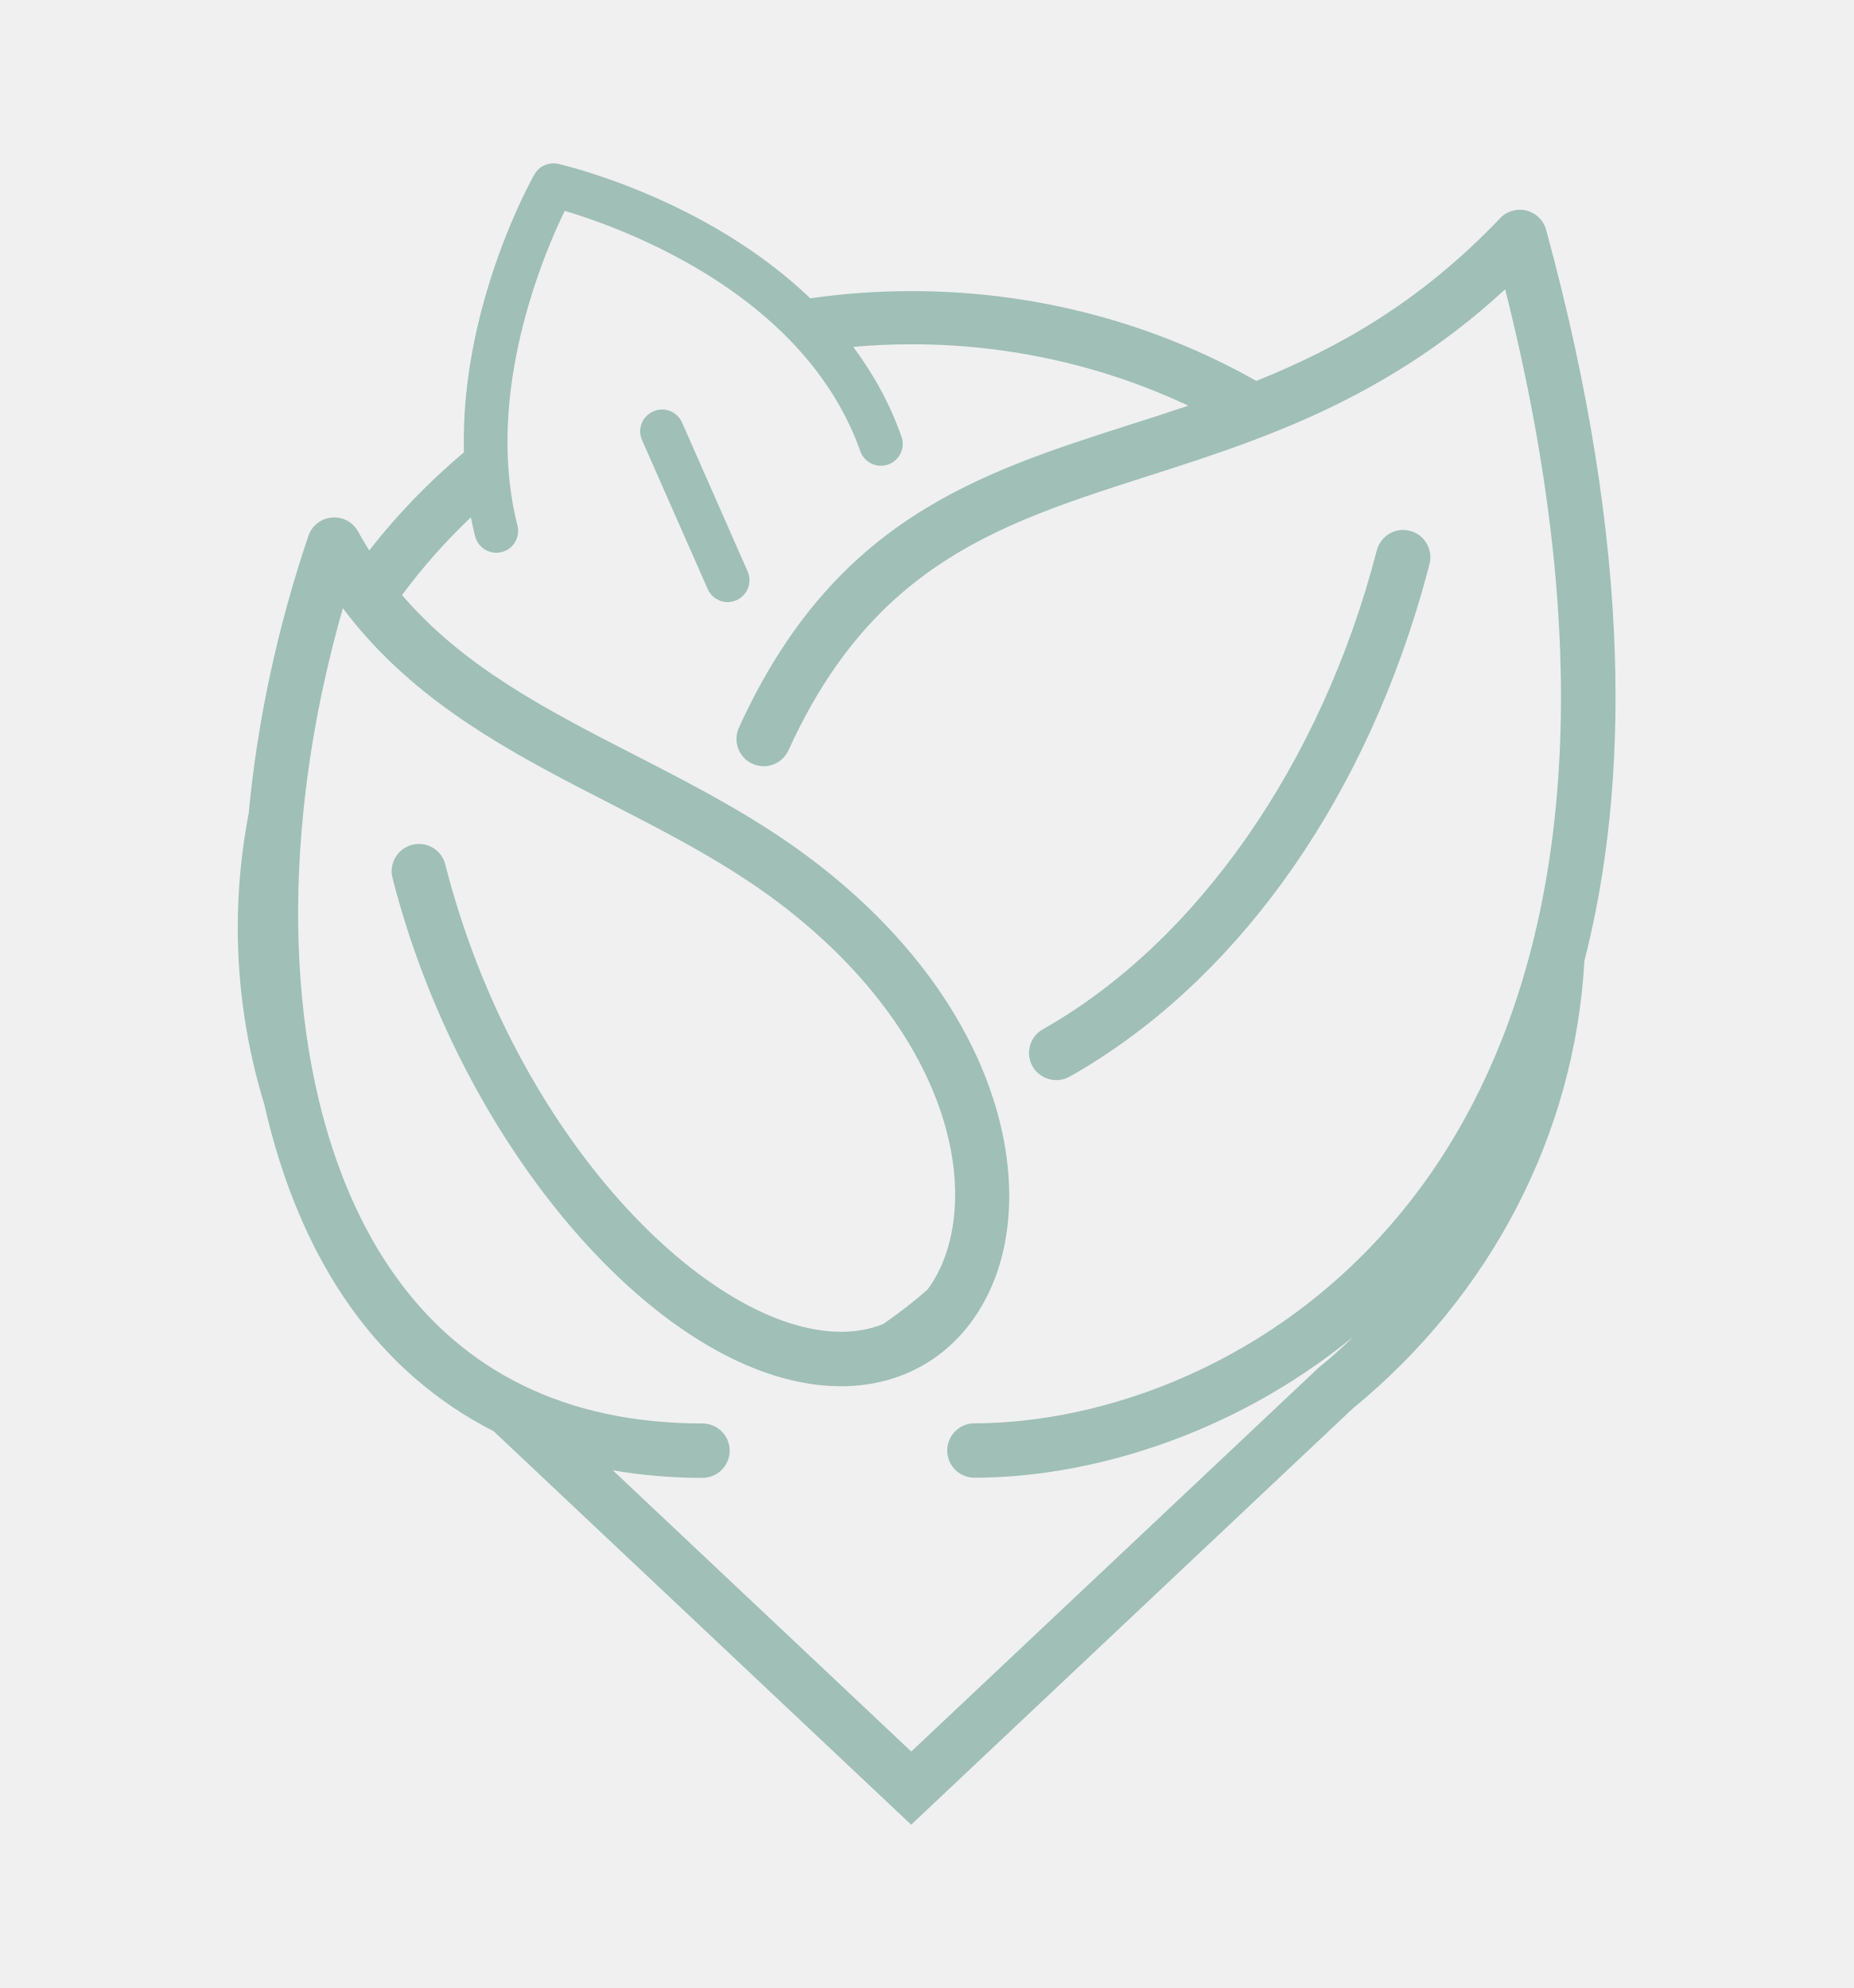
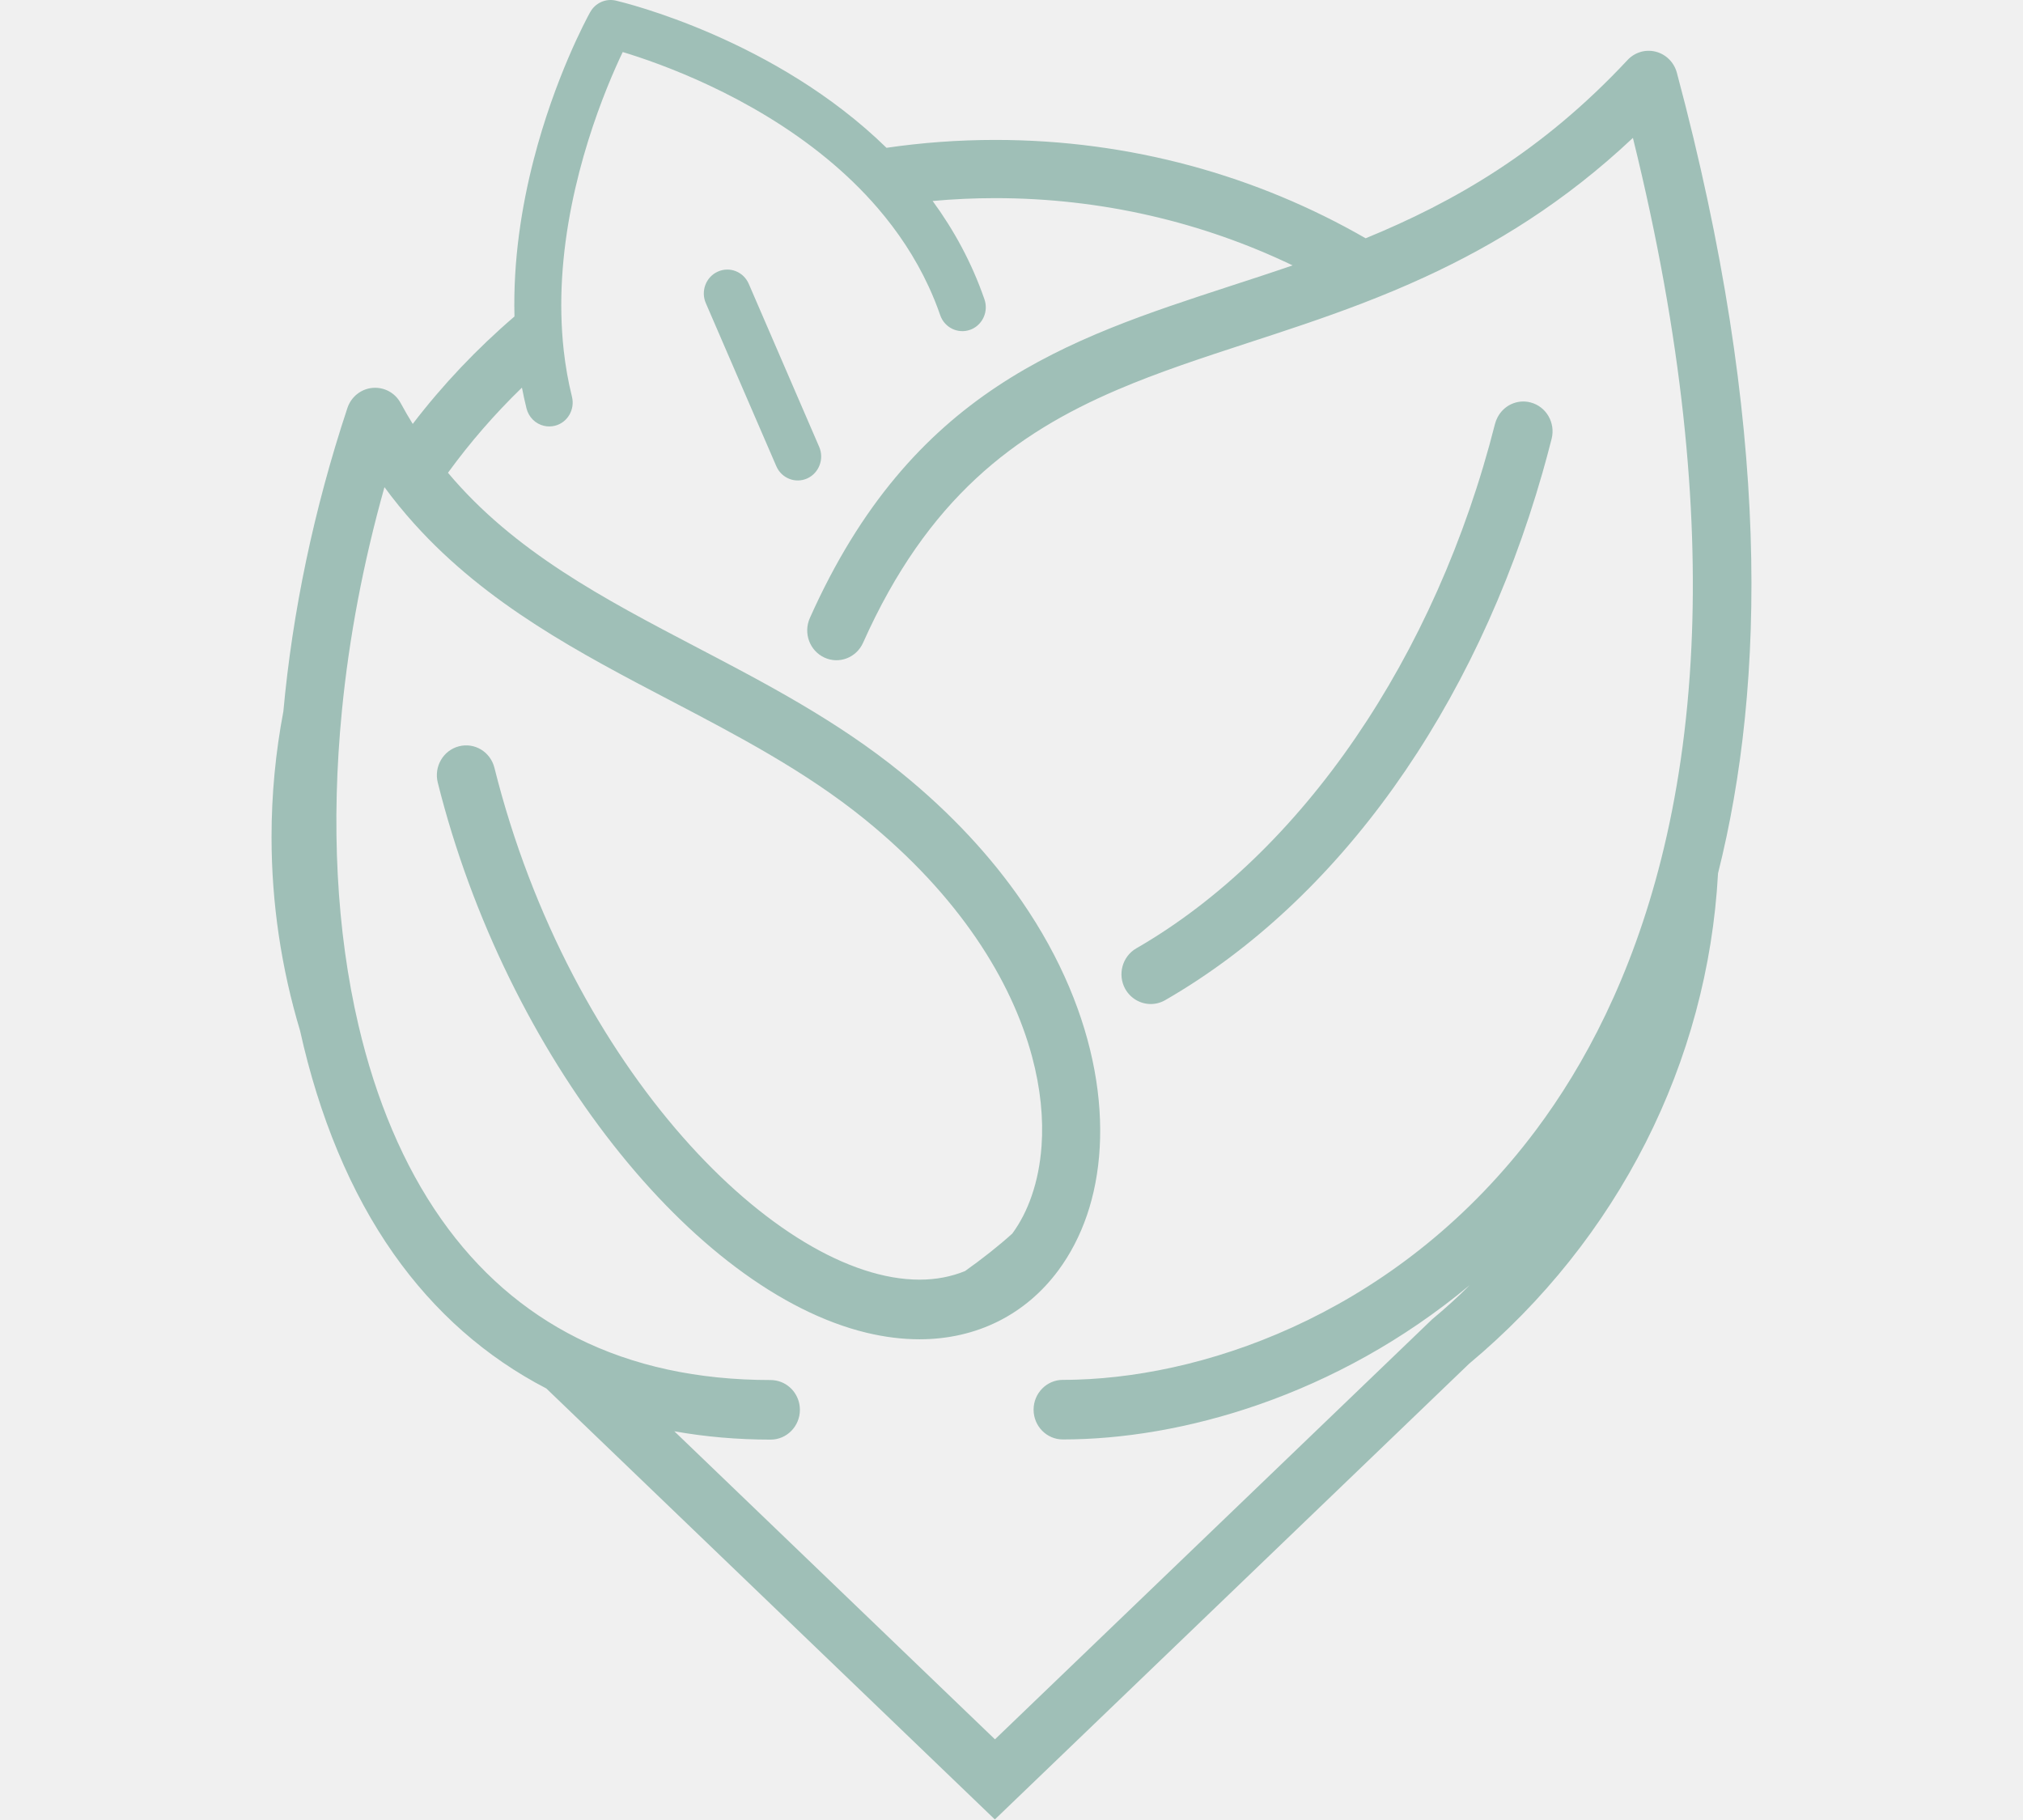
- <svg xmlns="http://www.w3.org/2000/svg" version="1.1" x="0px" y="0px" viewBox="0 0 370.58 397.57" style="enable-background:new 0 0 370.58 397.57;" xml:space="preserve">
-   <style type="text/css">
- 	.st0{fill:#9FBFB7;}
- 	.st1{fill:#306586;}
- 	.st2{fill:none;stroke:#A6CC9F;stroke-width:2;stroke-miterlimit:10;}
- 	.st3{fill:#A6CC9F;}
- 	.st4{fill:#FFFFFF;}
- 	.st5{fill:#6AB391;}
- 	.st6{fill-rule:evenodd;clip-rule:evenodd;fill:#FFFFFF;}
- 	.st7{display:none;}
- 	.st8{display:inline;opacity:0.28;fill:#C9494E;}
- 	.st9{display:inline;opacity:0.28;fill:#A6CC9F;}
- 	.st10{fill:none;stroke:#9FBFB7;stroke-width:4;stroke-linecap:round;stroke-miterlimit:10;}
- 	.st11{fill:#C9494E;}
- 	.st12{fill:none;stroke:#9FBFB7;stroke-width:2;stroke-linecap:round;stroke-miterlimit:10;}
- 	.st13{fill:none;stroke:#9FBFB7;stroke-width:3;stroke-miterlimit:10;}
- 	.st14{fill:#FFFFFF;stroke:#666666;}
- 	.st15{fill:none;stroke:#DE928D;stroke-width:2;stroke-miterlimit:10;}
- 	.st16{clip-path:url(#SVGID_16_);fill:url(#SVGID_17_);}
- 	.st17{fill:#F4F6FA;}
- 	.st18{fill:#2BBFE8;}
- 	.st19{fill:#7E68C6;}
- 	.st20{fill:#CB479C;}
- 	.st21{fill:#FA9F3C;}
- 	.st22{fill:#F7BB40;}
- 	.st23{fill:#2A3942;}
- 	.st24{fill:#D7DEED;}
- 	.st25{fill:#57606F;}
- 	.st26{fill:#FEBE76;}
- 	.st27{fill:#AFB9D2;}
- 	.st28{fill:#E8A664;}
- 	.st29{fill:#FCD884;}
- 	.st30{fill:#EABF6A;}
- 	.st31{fill:#A28671;}
- 	.st32{fill:#60534A;}
- 	.st33{fill:#73665C;}
- 	.st34{fill:#8E725D;}
- 	.st35{fill:#FFE678;}
- 	.st36{fill:#B7C9F1;}
- 	.st37{fill:#3E3E3F;}
- 	.st38{fill:#EFF3F6;}
- 	.st39{fill:#DBDFE0;}
- 	.st40{fill:#FF7979;}
- 	.st41{fill:#414A56;}
- 	.st42{fill:#747371;}
- 	.st43{fill:#5B5A57;}
- 	.st44{fill:#E32929;}
- 	.st45{fill:#FD3B3B;}
- 	.st46{opacity:0.2;fill:#FFFFFF;}
- 	.st47{fill:none;stroke:#000000;stroke-width:1.866;stroke-miterlimit:10;}
- 	.st48{fill:none;}
- 	.st49{fill:#231F20;}
- 	.st50{fill:none;stroke:#9FBFB7;stroke-width:10;stroke-miterlimit:10;}
- 	.st51{fill:#FD61AD;}
- 	.st52{fill:#333333;}
- 	.st53{fill:#58476B;}
- 	.st54{fill:#F5A2A6;}
- 	.st55{fill:#FFE475;}
- 	.st56{fill:#78C3D6;}
- 	.st57{fill:#9BC9FF;}
- 	.st58{fill:#1E81CE;}
- 	.st59{fill:#212121;}
- 	.st60{fill:#E04A4E;}
- </style>
-   <g id="Capa_1">
- </g>
-   <g id="margenes" class="st7">
- </g>
-   <g id="Capa_3">
-     <g>
-       <path class="st0" d="M309.13,45.95c-0.52-1.9-2.02-3.36-3.92-3.84c-1.9-0.48-3.92,0.1-5.27,1.53    C284,60.39,267.56,69.6,251.2,76.18c-20.18-11.4-43.75-17.96-68.92-17.96c-6.89,0-13.65,0.49-20.27,1.44    c-20.74-19.87-48.77-26.51-50.38-26.88c-1.88-0.43-3.82,0.42-4.77,2.1c-0.01,0.02-0.02,0.04-0.04,0.06    c-0.66,1.18-6.55,11.88-10.5,26.94c-2.22,8.46-3.83,18.3-3.56,28.58c-7.01,5.9-13.36,12.47-18.94,19.62    c-0.77-1.22-1.51-2.48-2.23-3.78c-1.03-1.89-3.06-2.98-5.25-2.8c-2.15,0.19-3.99,1.63-4.68,3.68    c-6.28,18.57-10.24,37.33-11.92,55.4c-1.44,7.44-2.2,15.11-2.2,22.94c0,12.06,1.82,23.96,5.31,35.36    c3.53,15.62,9.35,29.51,17.42,40.75c7.64,10.65,17.22,18.89,28.42,24.58l83.49,78.7l88.26-83.2    c27.8-22.77,44.45-55.11,46.35-89.56C325.64,157.62,326.67,110.21,309.13,45.95z M263.58,273.58l-81.38,76.7l-59.68-56.25    c5.71,1,11.7,1.52,17.93,1.52c3,0,5.44-2.44,5.44-5.44c0-2.66-1.91-4.87-4.42-5.34c-0.33-0.06-0.67-0.1-1.02-0.1    c-13.6,0-25.62-2.57-35.99-7.66c-10-4.91-18.47-12.15-25.33-21.72c-7.02-9.78-12.17-21.83-15.41-35.41    c-4.1-17.17-5.15-36.8-3.08-57.44c1.33-13.31,3.97-27.04,7.92-40.81c1.78,2.38,3.64,4.61,5.59,6.73    c13.52,14.71,30.79,23.58,47.64,32.23c12.35,6.34,25.11,12.89,36.15,21.67c17.61,14,27.36,29.47,31.16,43.33    c1.59,5.81,2.14,11.33,1.77,16.34c-0.24,3.26-0.85,6.3-1.82,9.06c-0.91,2.62-2.13,4.93-3.62,6.93c-2.59,2.3-5.58,4.6-8.8,6.85    c-2.57,1.03-5.4,1.57-8.46,1.57c-26.16,0-65.09-38.38-79.14-93.46c-0.74-2.91-3.68-4.68-6.62-3.93c-2.91,0.74-4.67,3.71-3.93,6.62    c12.74,49.95,47.68,92.87,79.84,100.47c3.32,0.78,6.61,1.19,9.84,1.19c10.69,0,19.8-4.56,25.85-12.6    c2.19-2.91,3.99-6.27,5.31-10.05c5.24-15.02,2.56-36.45-12.16-57.39c-5.64-8.02-13.05-15.97-22.46-23.45    c-11.88-9.45-25.14-16.26-37.96-22.84c-17.39-8.93-34-17.47-46.36-31.9c4.11-5.55,8.72-10.75,13.77-15.55    c0.25,1.27,0.53,2.53,0.85,3.8c0.42,1.64,1.71,2.83,3.26,3.18c0.65,0.15,1.35,0.15,2.04-0.02c2.34-0.58,3.75-2.96,3.16-5.3    c-0.71-2.8-1.21-5.63-1.53-8.44c-0.5-4.41-0.57-8.81-0.32-13.08c1.09-18.53,8.13-34.91,11.3-41.42    c6.92,2.05,23.66,7.86,38.06,19.51c3.31,2.68,6.5,5.67,9.41,8.99c3.71,4.23,6.98,9.01,9.5,14.37c0.79,1.67,1.5,3.4,2.13,5.19    c0.8,2.27,3.3,3.46,5.57,2.66c0.11-0.04,0.21-0.08,0.31-0.12c2.07-0.91,3.12-3.28,2.35-5.45c-2.37-6.73-5.71-12.68-9.64-17.95    c3.83-0.34,7.71-0.52,11.64-0.52c19.88,0,38.69,4.43,55.36,12.28c-3.84,1.3-7.68,2.52-11.49,3.74    c-30.56,9.78-59.42,19.02-78.37,60.66c-1.24,2.74-0.04,5.96,2.7,7.21c2.73,1.25,5.96,0.04,7.21-2.7    c12.01-26.4,28.28-38.17,47.2-46.14c7.78-3.28,16.01-5.91,24.58-8.66c6.79-2.17,13.83-4.43,21.01-7.13    c3.93-1.48,7.9-3.09,11.89-4.9c12.8-5.79,25.87-13.58,38.62-25.36c9.25,36.74,12.11,67.4,10.89,92.89    c-0.69,14.55-2.71,27.42-5.62,38.77c-5.54,21.6-14.31,37.72-23.32,49.52c-24.83,32.52-59.92,44.8-85.48,45.57    c-0.87,0.03-1.74,0.04-2.59,0.04c-3,0-5.44,2.44-5.44,5.44c0,3.01,2.44,5.44,5.44,5.44c21.84,0,50.77-7.78,75.74-28.18    C268.37,269.51,266.02,271.59,263.58,273.58z" />
-       <path class="st0" d="M211.2,216.01c0.91,0,1.83-0.23,2.67-0.7c32.3-18.25,57.67-53.14,70.25-96.33c0.6-2.05,1.16-4.11,1.7-6.19    c0.75-2.91-1-5.88-3.91-6.63c-2.5-0.65-5.03,0.55-6.17,2.74c-0.19,0.36-0.35,0.75-0.46,1.17c-11,42.56-35.96,78.36-66.77,95.77    c-2.61,1.48-3.54,4.8-2.06,7.42C207.46,215.01,209.3,216.01,211.2,216.01z" />
-       <path class="st0" d="M149.48,114.27l-6.98-15.85l-6.13-13.92c-0.97-2.21-3.55-3.21-5.76-2.23c-2.21,0.97-3.21,3.55-2.23,5.76    l6.27,14.23l6.85,15.54c0.97,2.21,3.55,3.21,5.76,2.23C149.45,119.05,150.45,116.47,149.48,114.27z" />
-     </g>
-   </g>
+ <svg xmlns="http://www.w3.org/2000/svg" width="298" height="268" viewBox="0 0 298 268" fill="none">
+   <path d="M247.012 10.713C246.6 9.18 245.413 8.002 243.91 7.615C242.406 7.228 240.808 7.696 239.739 8.849C227.125 22.361 214.115 29.79 201.168 35.098C185.199 25.902 166.546 20.61 146.628 20.61C141.175 20.61 135.826 21.006 130.587 21.772C114.174 5.744 91.992 0.388 90.718 0.089C89.231 -0.258 87.695 0.428 86.944 1.783C86.936 1.799 86.928 1.815 86.912 1.832C86.389 2.783 81.728 11.415 78.603 23.562C76.846 30.387 75.572 38.324 75.785 46.616C70.238 51.376 65.213 56.675 60.797 62.443C60.188 61.459 59.602 60.442 59.032 59.394C58.217 57.869 56.611 56.99 54.878 57.135C53.176 57.288 51.72 58.45 51.174 60.103C46.204 75.083 43.071 90.216 41.741 104.792C40.601 110.793 40 116.98 40 123.296C40 133.024 41.44 142.623 44.202 151.819C46.996 164.419 51.601 175.623 57.988 184.69C64.034 193.281 71.615 199.927 80.478 204.517L146.549 268L216.394 200.887C238.394 182.52 251.57 156.433 253.074 128.644C260.077 100.791 260.892 62.548 247.012 10.713ZM210.965 194.329L146.565 256.199L99.336 210.825C103.855 211.632 108.595 212.051 113.525 212.051C115.899 212.051 117.83 210.083 117.83 207.663C117.83 205.517 116.319 203.735 114.332 203.356C114.071 203.307 113.802 203.275 113.525 203.275C102.763 203.275 93.251 201.202 85.044 197.096C77.131 193.135 70.428 187.295 64.999 179.576C59.444 171.687 55.368 161.967 52.804 151.012C49.56 137.162 48.729 121.328 50.367 104.679C51.419 93.942 53.508 82.867 56.634 71.76C58.043 73.679 59.515 75.478 61.058 77.188C71.757 89.054 85.424 96.209 98.758 103.186C108.532 108.301 118.63 113.584 127.366 120.666C141.302 131.959 149.018 144.438 152.025 155.618C153.283 160.305 153.718 164.758 153.426 168.799C153.236 171.429 152.753 173.881 151.985 176.107C151.265 178.22 150.3 180.084 149.121 181.697C147.071 183.552 144.705 185.408 142.157 187.223C140.123 188.053 137.883 188.489 135.462 188.489C114.76 188.489 83.952 157.53 72.834 113.1C72.248 110.753 69.921 109.325 67.595 109.93C65.292 110.527 63.899 112.923 64.485 115.27C74.567 155.562 102.217 190.183 127.667 196.314C130.294 196.943 132.898 197.273 135.454 197.273C143.913 197.273 151.123 193.595 155.91 187.11C157.644 184.762 159.068 182.052 160.113 179.003C164.259 166.887 162.138 149.601 150.49 132.71C146.026 126.24 140.162 119.827 132.716 113.794C123.314 106.171 112.821 100.678 102.676 95.37C88.914 88.167 75.769 81.278 65.988 69.638C69.241 65.161 72.889 60.967 76.885 57.095C77.083 58.119 77.305 59.136 77.558 60.16C77.89 61.483 78.911 62.443 80.138 62.725C80.652 62.846 81.206 62.846 81.752 62.709C83.604 62.241 84.72 60.321 84.253 58.434C83.691 56.175 83.295 53.892 83.042 51.626C82.646 48.068 82.591 44.519 82.789 41.075C83.651 26.128 89.223 12.915 91.731 7.664C97.207 9.317 110.455 14.004 121.85 23.401C124.47 25.563 126.994 27.975 129.297 30.653C132.233 34.065 134.821 37.921 136.815 42.244C137.44 43.592 138.002 44.987 138.501 46.431C139.134 48.262 141.112 49.222 142.908 48.577C142.995 48.544 143.075 48.512 143.154 48.48C144.792 47.746 145.623 45.834 145.013 44.084C143.138 38.655 140.495 33.855 137.385 29.604C140.416 29.33 143.486 29.185 146.596 29.185C162.328 29.185 177.214 32.758 190.406 39.09C187.367 40.139 184.328 41.123 181.313 42.107C157.129 49.996 134.291 57.45 119.294 91.038C118.313 93.249 119.263 95.846 121.431 96.854C123.591 97.863 126.147 96.886 127.137 94.676C136.641 73.381 149.516 63.887 164.489 57.458C170.646 54.812 177.158 52.691 183.94 50.472C189.314 48.722 194.885 46.899 200.567 44.721C203.677 43.527 206.819 42.228 209.976 40.768C220.106 36.098 230.449 29.814 240.538 20.312C247.859 49.948 250.122 74.68 249.156 95.241C248.61 106.978 247.012 117.359 244.709 126.515C240.325 143.938 233.385 156.941 226.254 166.46C206.605 192.692 178.836 202.597 158.609 203.218C157.921 203.243 157.232 203.251 156.559 203.251C154.185 203.251 152.254 205.219 152.254 207.639C152.254 210.067 154.185 212.027 156.559 212.027C173.843 212.027 196.737 205.751 216.497 189.296C214.756 191.046 212.896 192.724 210.965 194.329Z" fill="#9FBFB7" />
+   <path d="M169.514 147.891C170.234 147.891 170.962 147.705 171.627 147.326C197.188 132.605 217.264 104.461 227.22 69.622C227.694 67.968 228.138 66.307 228.565 64.629C229.158 62.282 227.774 59.886 225.471 59.281C223.492 58.757 221.49 59.724 220.588 61.491C220.438 61.781 220.311 62.096 220.224 62.435C211.519 96.766 191.767 125.643 167.385 139.687C165.319 140.881 164.584 143.559 165.755 145.672C166.554 147.084 168.01 147.891 169.514 147.891Z" fill="#9FBFB7" />
+   <path d="M120.671 65.822L115.148 53.037L110.297 41.809C109.529 40.026 107.487 39.219 105.738 40.01C103.989 40.792 103.198 42.873 103.974 44.656L108.935 56.135L114.356 68.67C115.124 70.452 117.166 71.259 118.915 70.469C120.648 69.678 121.439 67.597 120.671 65.822Z" fill="#9FBFB7" />
</svg>
